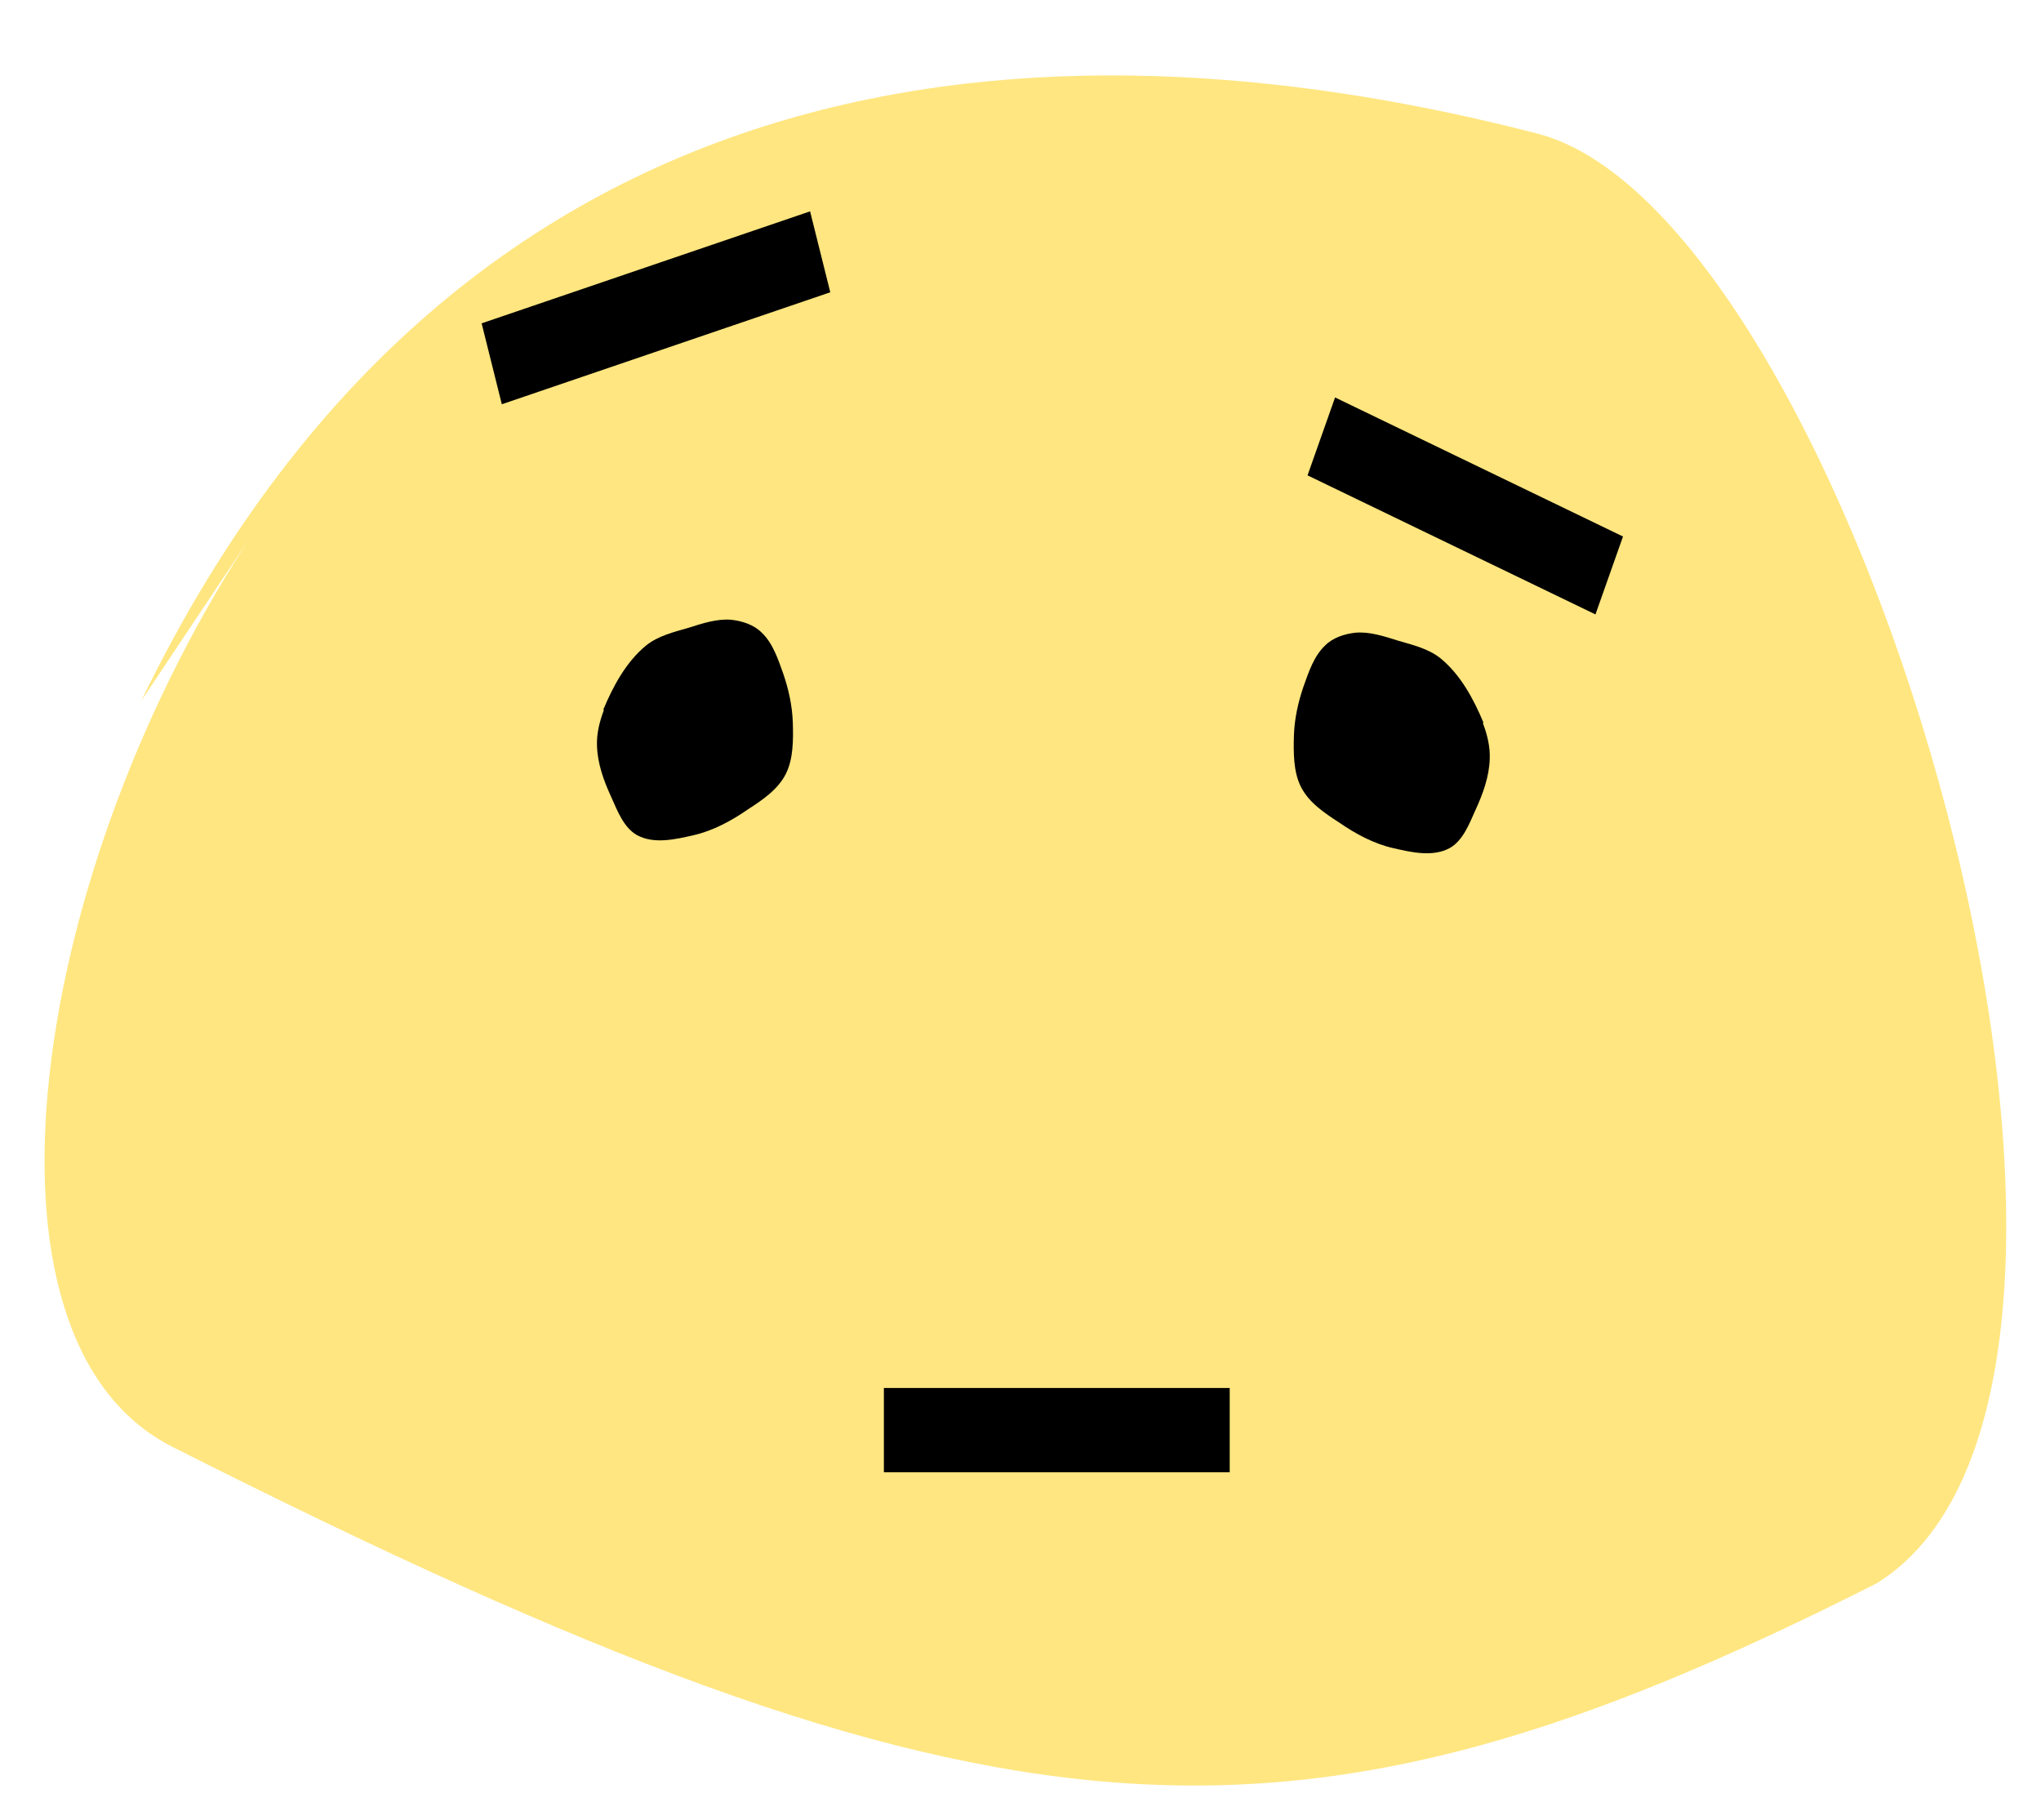
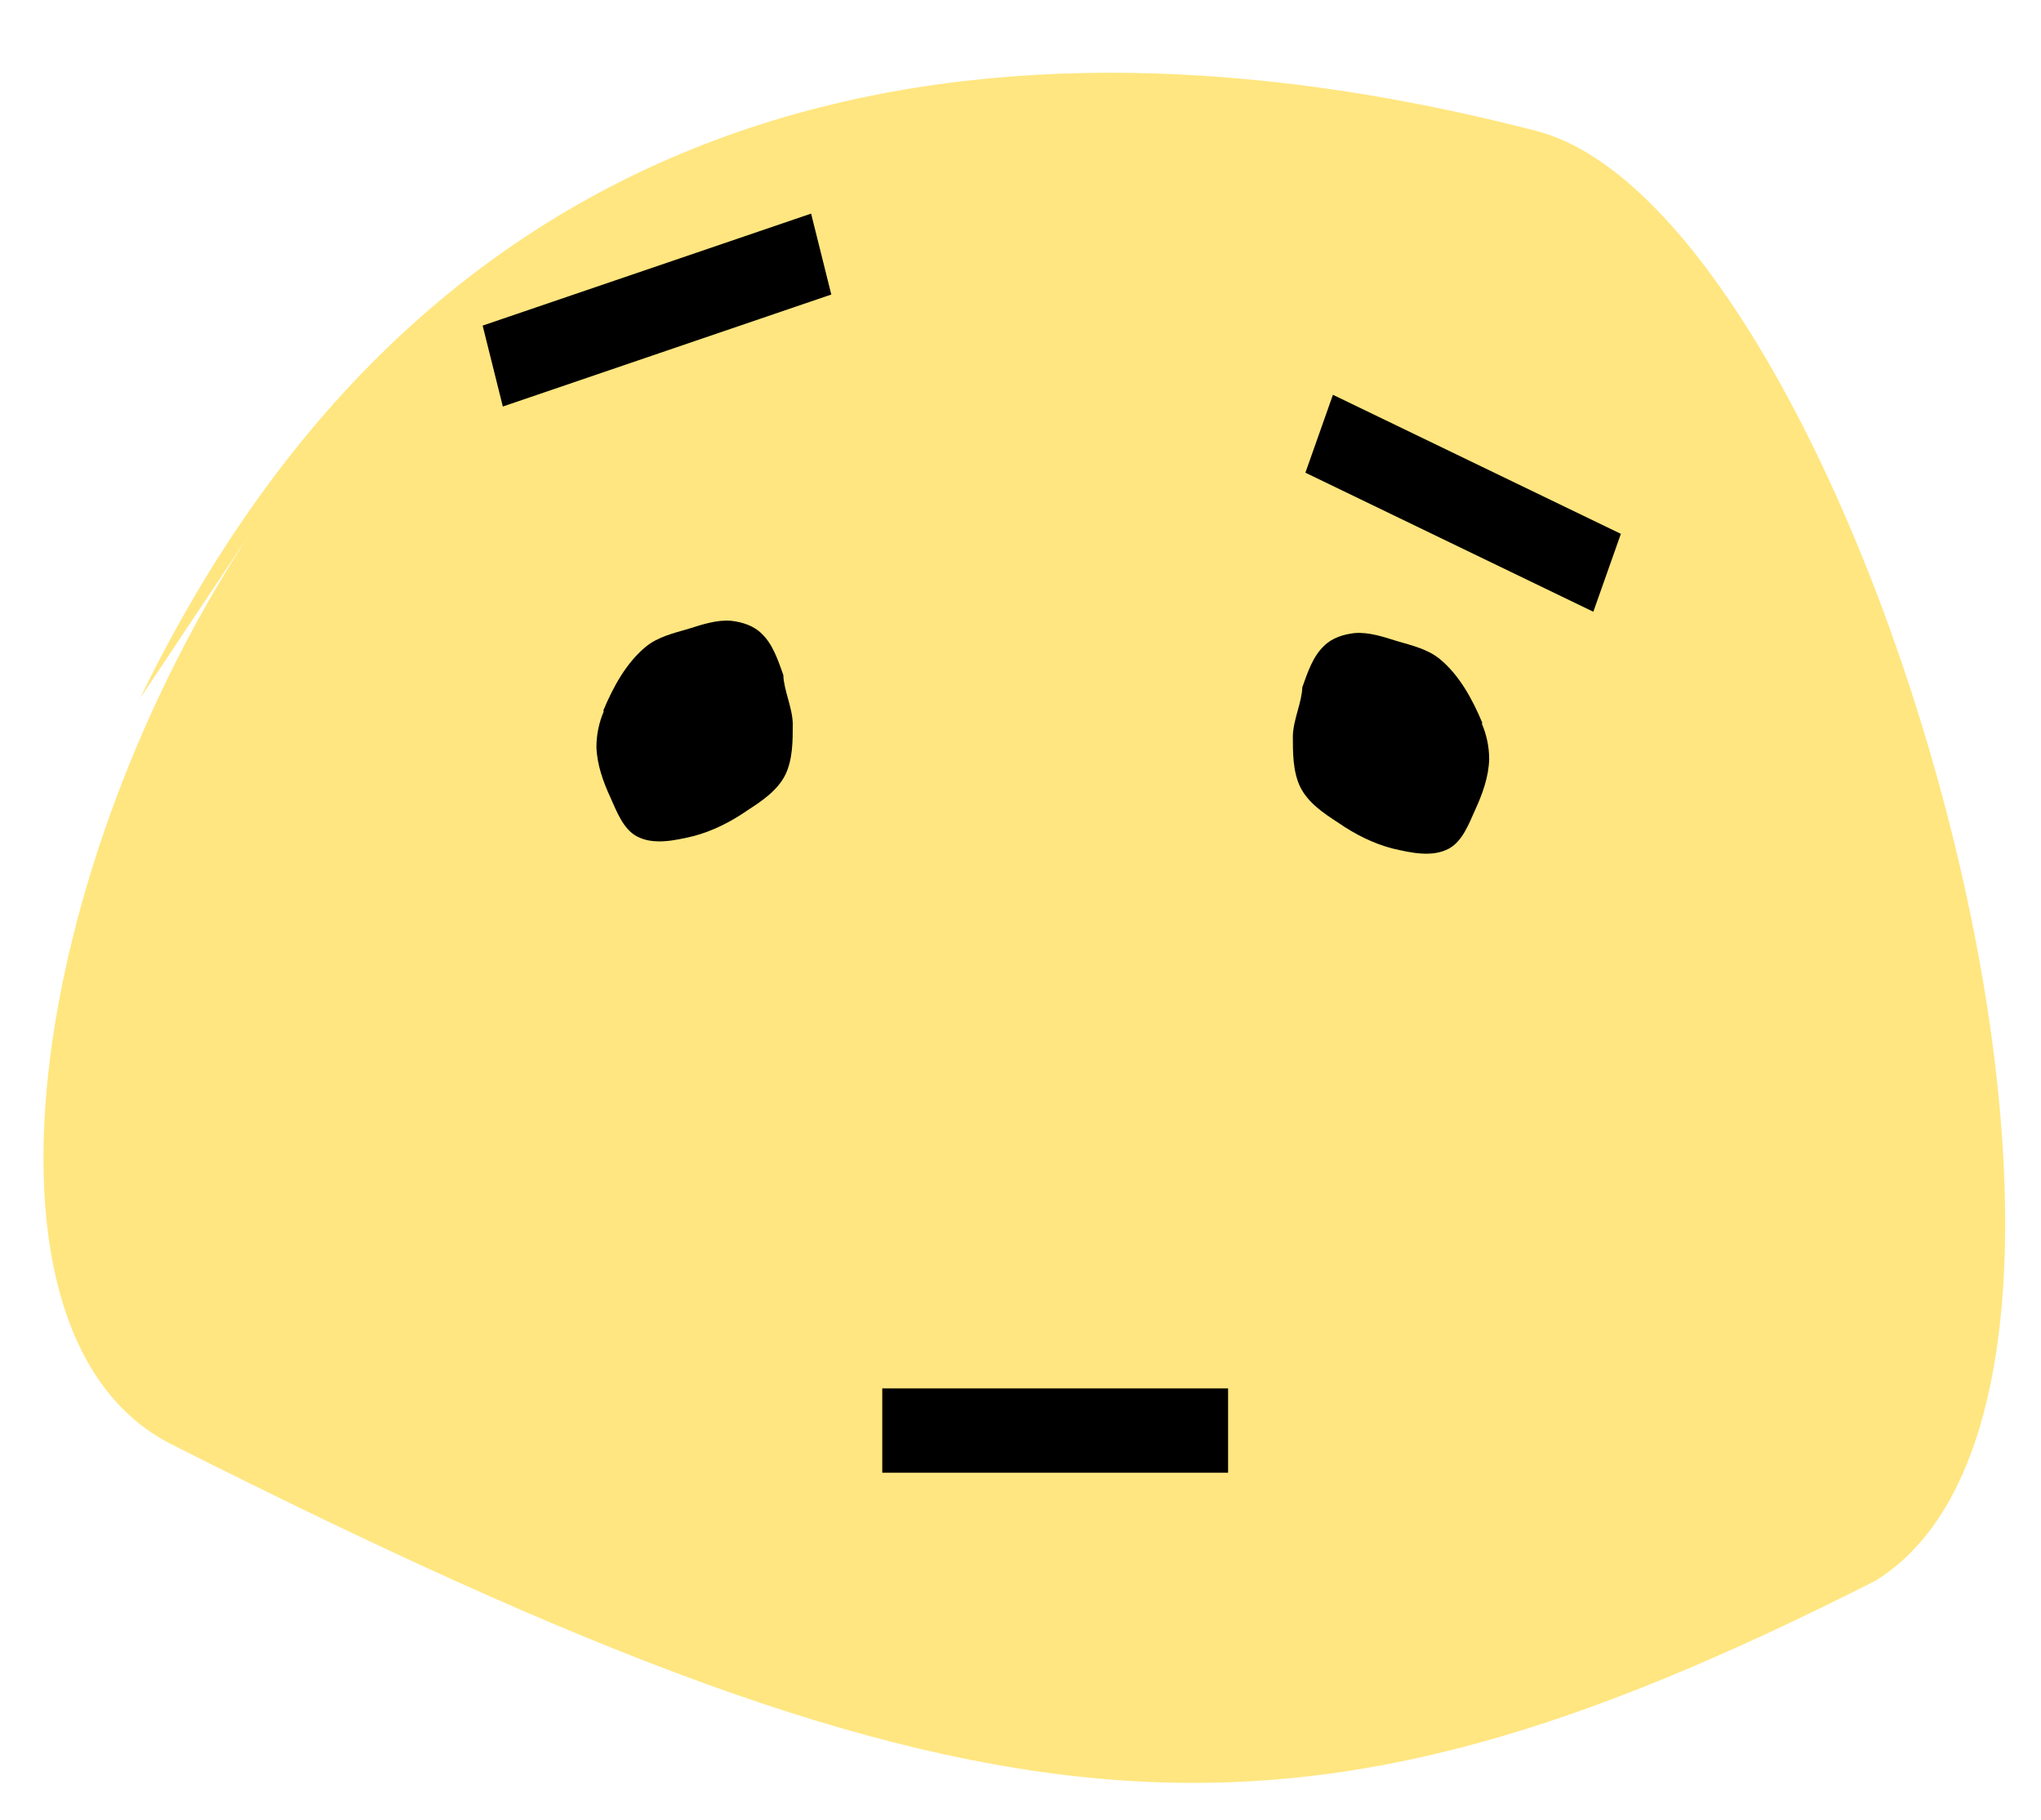
- <svg xmlns="http://www.w3.org/2000/svg" width="2.219mm" height="1.978mm" viewBox="0 0 7.864 7.01" id="svg5218" version="1.1">
-   <defs id="defs5220" />
-   <g id="layer1" transform="translate(-41.78248,-640.2857)">
-     <g id="g6338" transform="matrix(2.028171,0,0,2.370511,-594.8297,-750.054)">
-       <path style="fill:#ffe680;fill-rule:evenodd;stroke:none;stroke-width:0.456px;stroke-linecap:butt;stroke-linejoin:miter;stroke-opacity:1" d="m 314.153,587.654 c 0.634,-1.118 1.809,-1.109 2.653,-0.922 0.605,0.134 1.257,2.031 0.644,2.356 -1.111,0.481 -1.669,0.456 -3.238,-0.222 -0.404,-0.175 -0.27,-0.941 0.157,-1.489" id="path4775" />
-       <path style="fill:#000000;fill-opacity:1;fill-rule:evenodd;stroke:none;stroke-width:0.456px;stroke-linecap:butt;stroke-linejoin:miter;stroke-opacity:1" d="m 315.031,587.668 c 0.019,-0.039 0.044,-0.078 0.081,-0.104 0.023,-0.016 0.053,-0.022 0.081,-0.029 0.026,-0.007 0.054,-0.015 0.081,-0.013 0.021,0.002 0.043,0.008 0.058,0.021 0.021,0.017 0.031,0.043 0.041,0.067 0.01,0.025 0.017,0.052 0.018,0.079 0.001,0.028 0.001,0.059 -0.013,0.083 -0.015,0.026 -0.045,0.043 -0.072,0.058 -0.032,0.019 -0.067,0.035 -0.103,0.042 -0.035,0.007 -0.076,0.015 -0.108,0 -0.025,-0.012 -0.037,-0.039 -0.049,-0.062 -0.014,-0.026 -0.026,-0.054 -0.027,-0.083 -10e-4,-0.02 0.005,-0.04 0.013,-0.058 z" id="path4809" />
-       <path style="fill:#000000;fill-opacity:1;fill-rule:evenodd;stroke:none;stroke-width:0.456px;stroke-linecap:butt;stroke-linejoin:miter;stroke-opacity:1" d="m 316.703,587.689 c -0.019,-0.039 -0.044,-0.078 -0.081,-0.104 -0.023,-0.016 -0.053,-0.022 -0.081,-0.029 -0.026,-0.007 -0.054,-0.015 -0.081,-0.013 -0.021,0.002 -0.043,0.008 -0.058,0.021 -0.021,0.017 -0.031,0.043 -0.041,0.067 -0.01,0.025 -0.017,0.052 -0.018,0.079 -10e-4,0.028 -10e-4,0.059 0.013,0.083 0.015,0.026 0.045,0.043 0.072,0.058 0.032,0.019 0.067,0.035 0.103,0.042 0.035,0.007 0.076,0.015 0.108,0 0.025,-0.012 0.037,-0.039 0.049,-0.062 0.014,-0.026 0.026,-0.054 0.027,-0.083 10e-4,-0.02 -0.005,-0.04 -0.013,-0.058 z" id="path4809-9" />
-       <path style="fill:none;fill-rule:evenodd;stroke:#000000;stroke-width:0.137;stroke-linecap:butt;stroke-linejoin:miter;stroke-miterlimit:4;stroke-dasharray:none;stroke-opacity:1" d="m 314.819,587.106 0.624,-0.182" id="path6146" />
-       <path style="fill:none;fill-rule:evenodd;stroke:#000000;stroke-width:0.137;stroke-linecap:butt;stroke-linejoin:miter;stroke-opacity:1;stroke-miterlimit:4;stroke-dasharray:none" d="m 316.395,587.224 0.547,0.226" id="path6148" />
-       <path style="fill:none;fill-rule:evenodd;stroke:#000000;stroke-width:0.137;stroke-linecap:butt;stroke-linejoin:miter;stroke-miterlimit:4;stroke-dasharray:none;stroke-opacity:1" d="m 315.564,588.839 0.657,0" id="path6150" />
+ <svg xmlns="http://www.w3.org/2000/svg" viewBox="0 0 7.864 7.01">
+   <g transform="matrix(2.02817 0 0 2.37051-636.61-1390.34)" fill-rule="evenodd">
+     <path d="m314.15 587.65c.634-1.118 1.809-1.109 2.653-.922.605.134 1.257 2.031.644 2.356-1.111.481-1.669.456-3.238-.222-.404-.175-.27-.941.157-1.489" fill="#ffe680" />
+     <path d="m315.03 587.67c.019-.039.044-.078.081-.104.023-.016.053-.022.081-.029.026-.007.054-.015.081-.013.021.002.043.008.058.021.021.017.031.043.041.067.001.025.017.052.018.079 0.0.028 0.0.058-.014.083-.015.026-.045.043-.072.058-.032.019-.067.034-.103.042-.035.007-.076.015-.108 0-.025-.012-.037-.039-.049-.062-.014-.026-.026-.054-.027-.083-0-.02.005-.04.014-.058" />
+     <path d="m316.7 587.69c-.019-.039-.044-.078-.081-.104-.023-.016-.053-.022-.081-.029-.026-.007-.054-.015-.081-.013-.021.002-.043.008-.058.021-.021.017-.031.043-.041.067-.001.025-.017.052-.018.079-0.0.028-0.0.058.014.083.015.026.045.043.072.058.032.019.067.034.103.042.035.007.076.015.108 0 .025-.012.037-.039.049-.062.014-.026.026-.054.027-.083 0-.02-.005-.04-.014-.058" />
+     <g fill="none" stroke="#000" stroke-width=".137">
+       <path d="m314.82 587.11l.624-.182" />
+       <path d="m316.39 587.22l.547.226" />
+       <path d="m315.56 588.84h.657" />
    </g>
  </g>
</svg>
